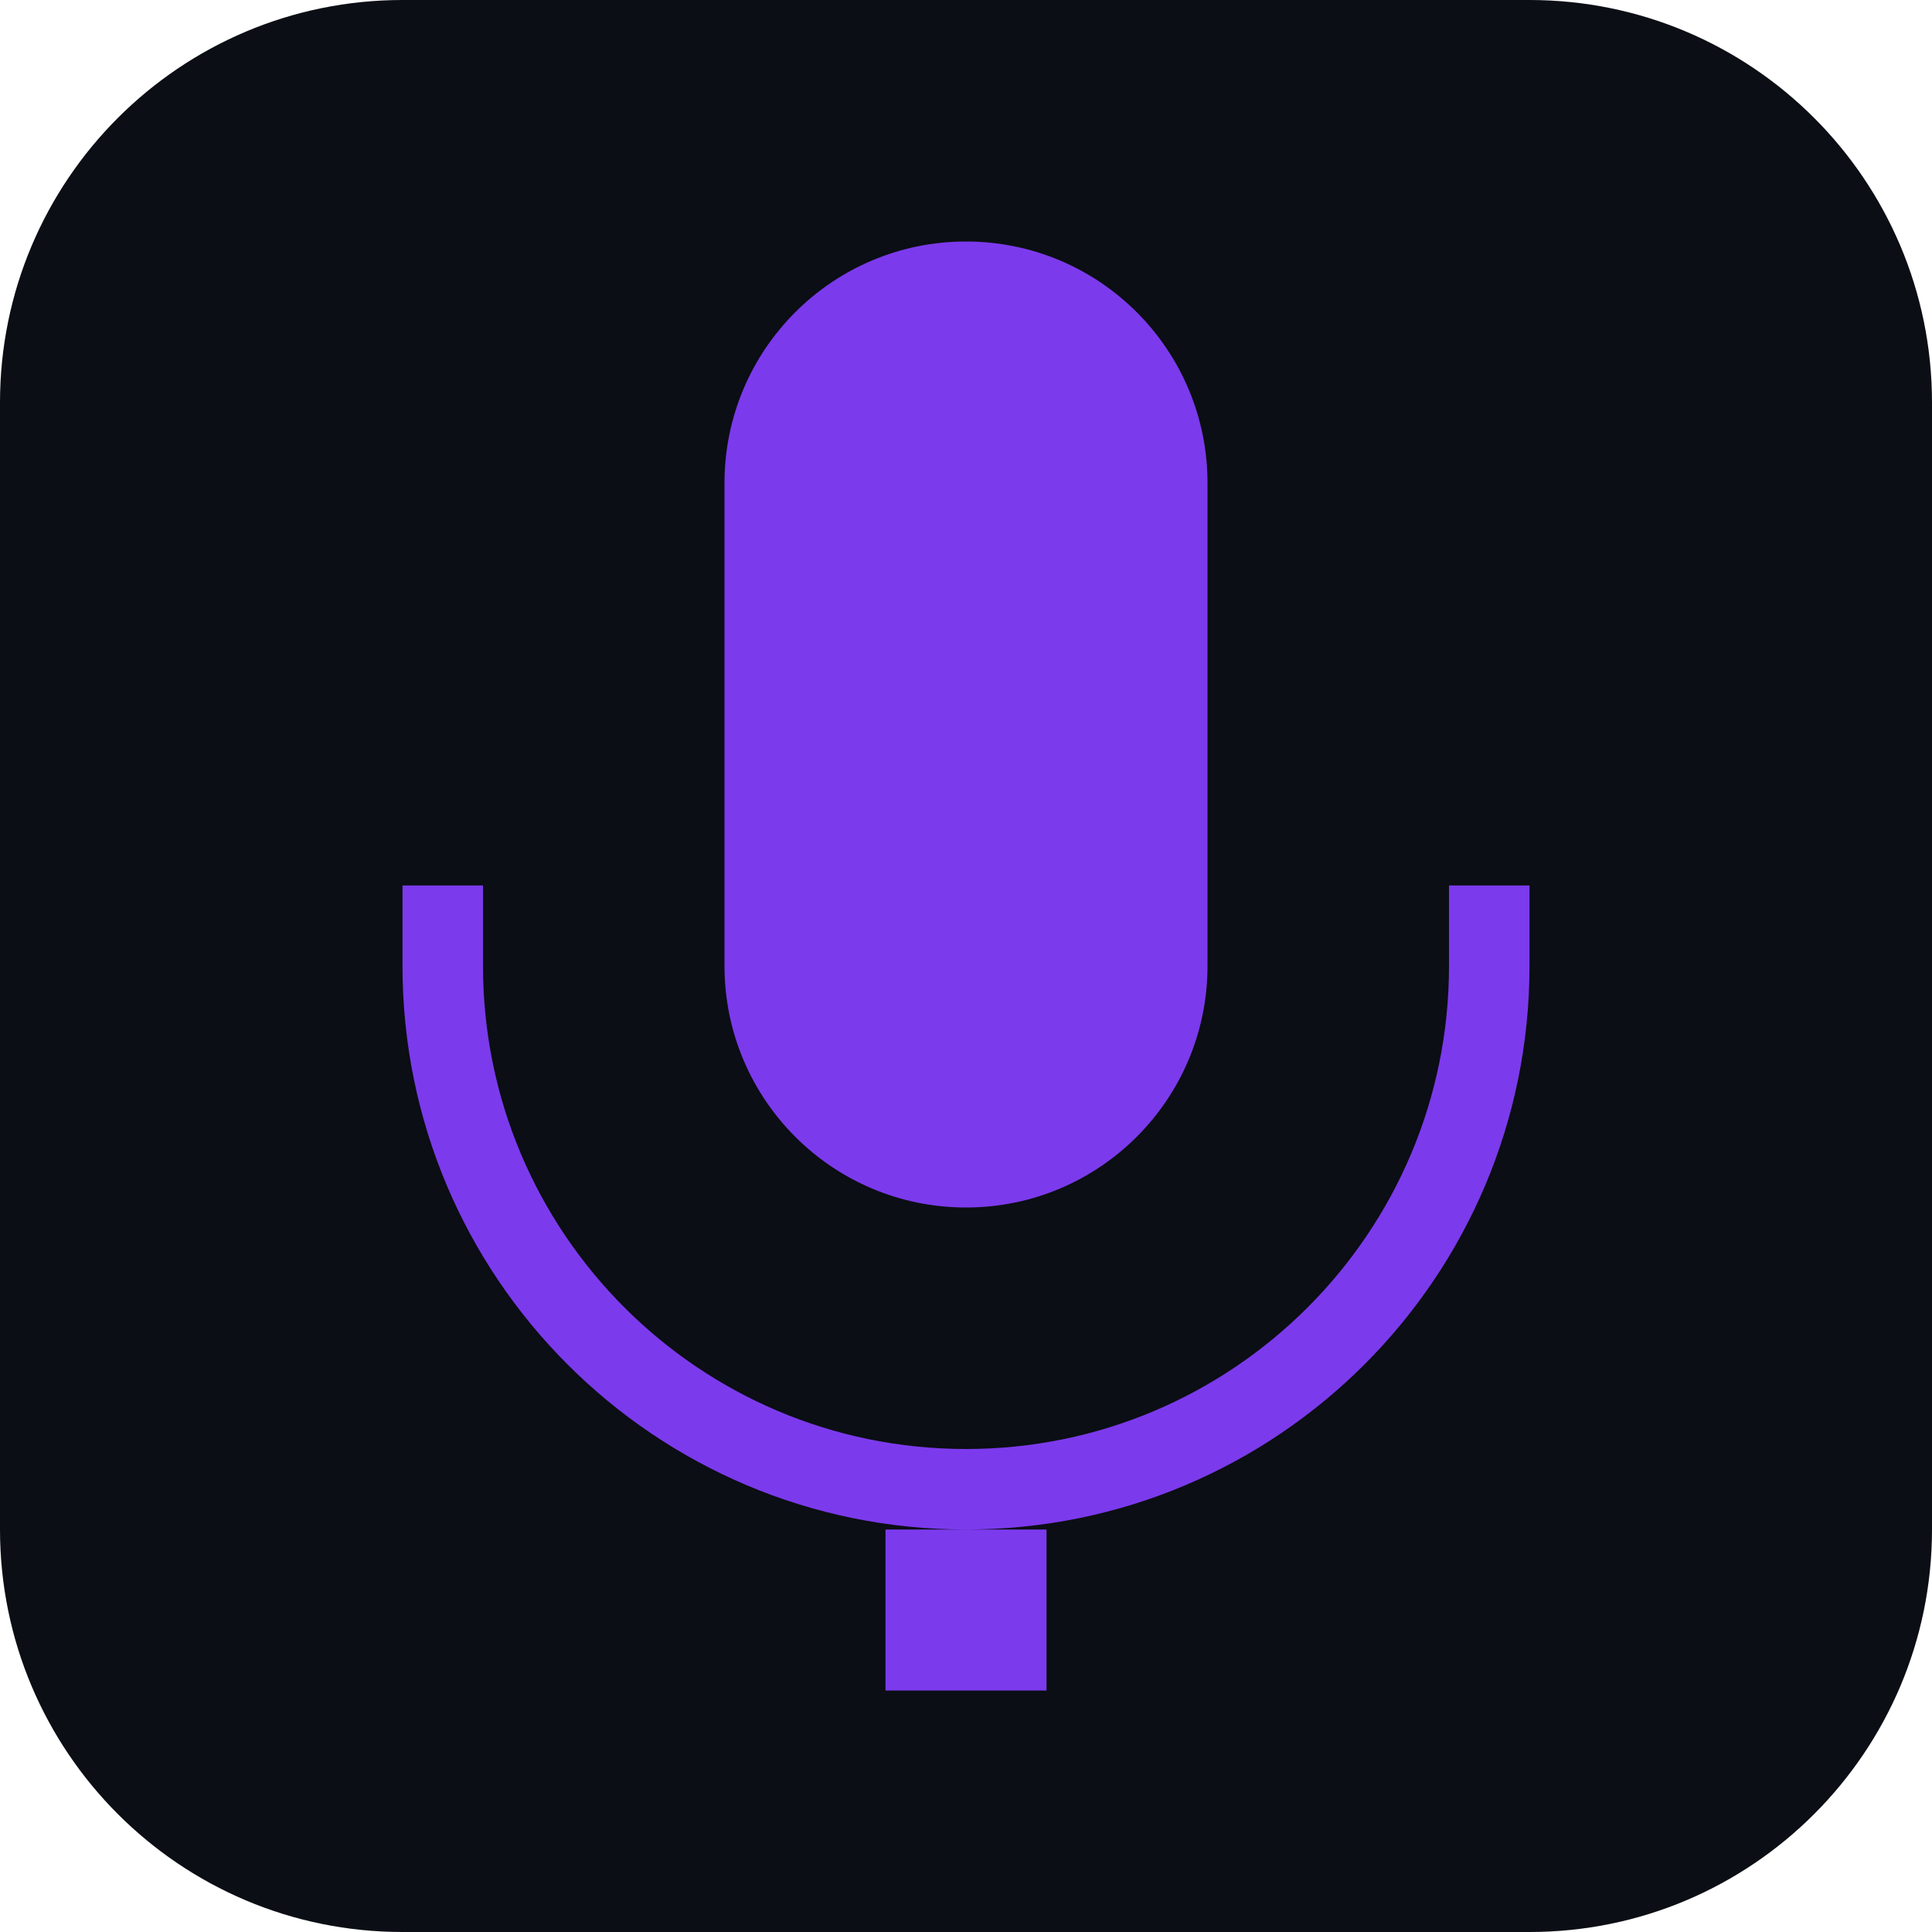
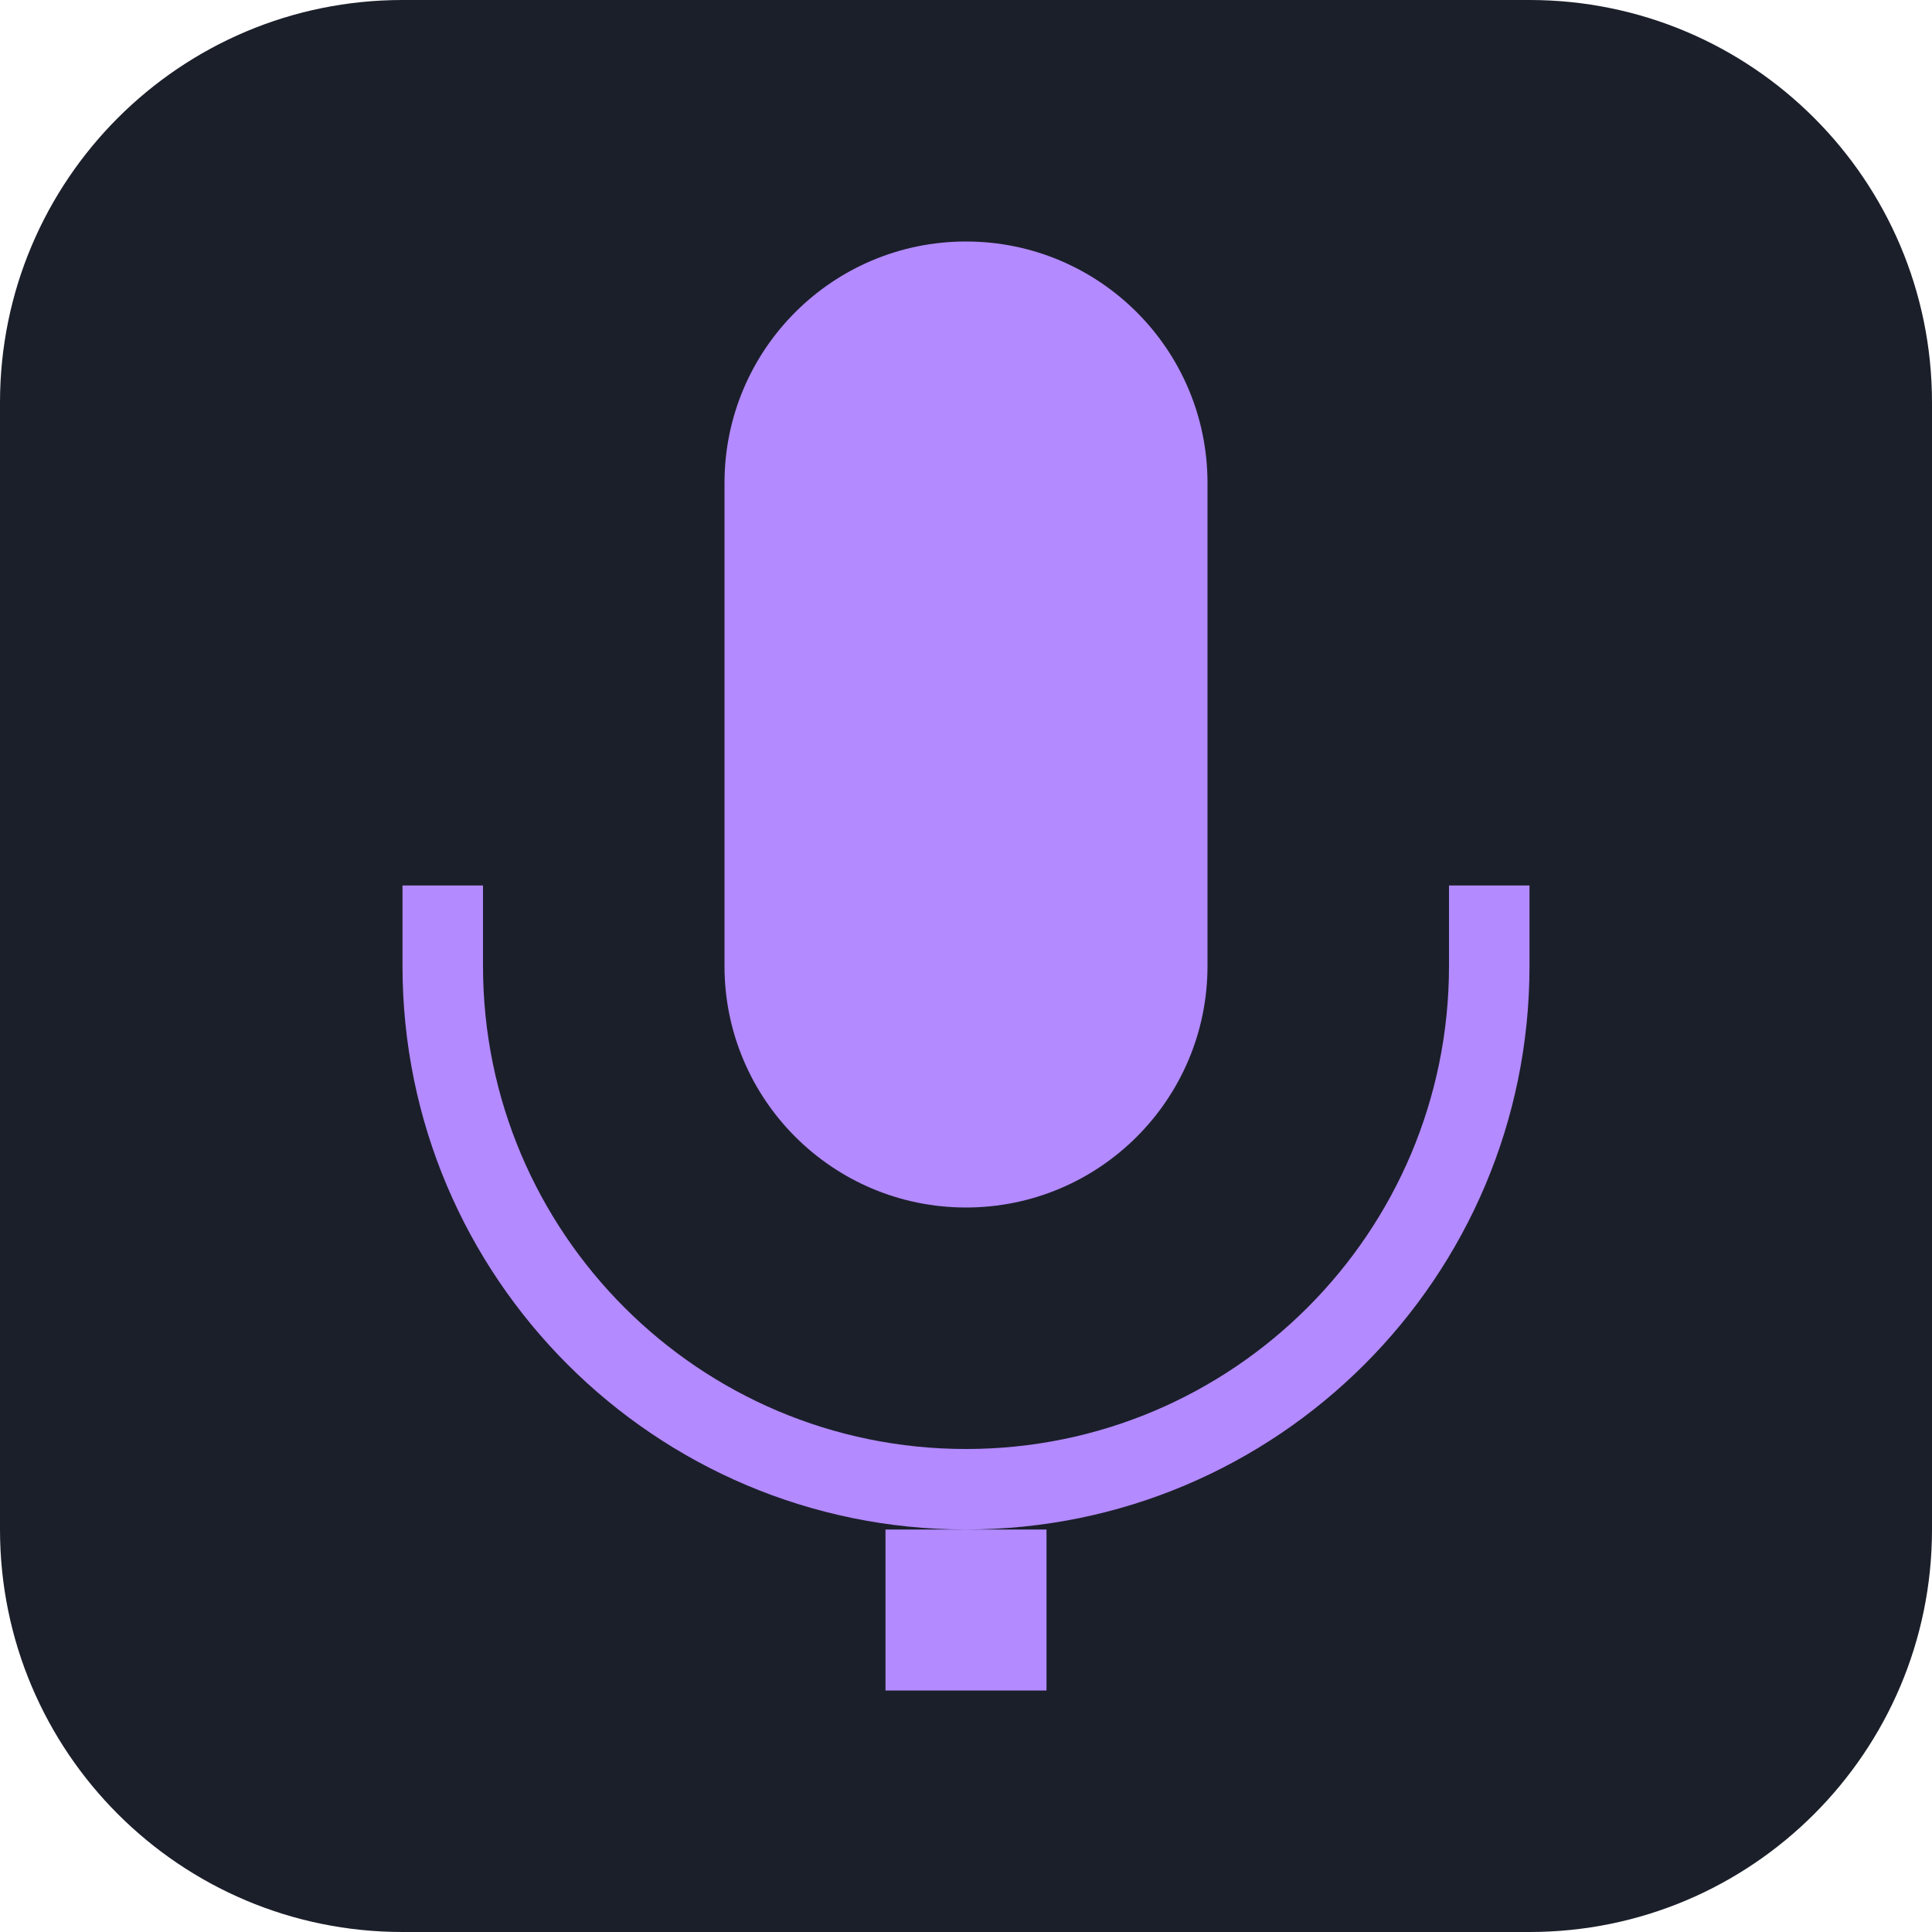
<svg xmlns="http://www.w3.org/2000/svg" viewBox="0 0 24 24">
-   <rect width="24" height="24" rx="5" fill="#0b0e14" />
-   <path d="M12 15a3 3 0 0 0 3-3V6a3 3 0 1 0-6 0v6a3 3 0 0 0 3 3z" fill="#7c3aed" />
-   <path d="M5 11v1a7 7 0 0 0 14 0v-1h-1v1a6 6 0 0 1-12 0v-1H5zM11 19v2h2v-2h-2z" fill="#7c3aed" />
+   <rect width="24" height="24" rx="5" fill="#1b1f2a" />
+   <path d="M12 15a3 3 0 0 0 3-3V6a3 3 0 1 0-6 0v6a3 3 0 0 0 3 3z" fill="#b38aff" />
+   <path d="M5 11v1a7 7 0 0 0 14 0v-1h-1v1a6 6 0 0 1-12 0v-1H5zM11 19v2h2v-2h-2z" fill="#b38aff" />
</svg>
